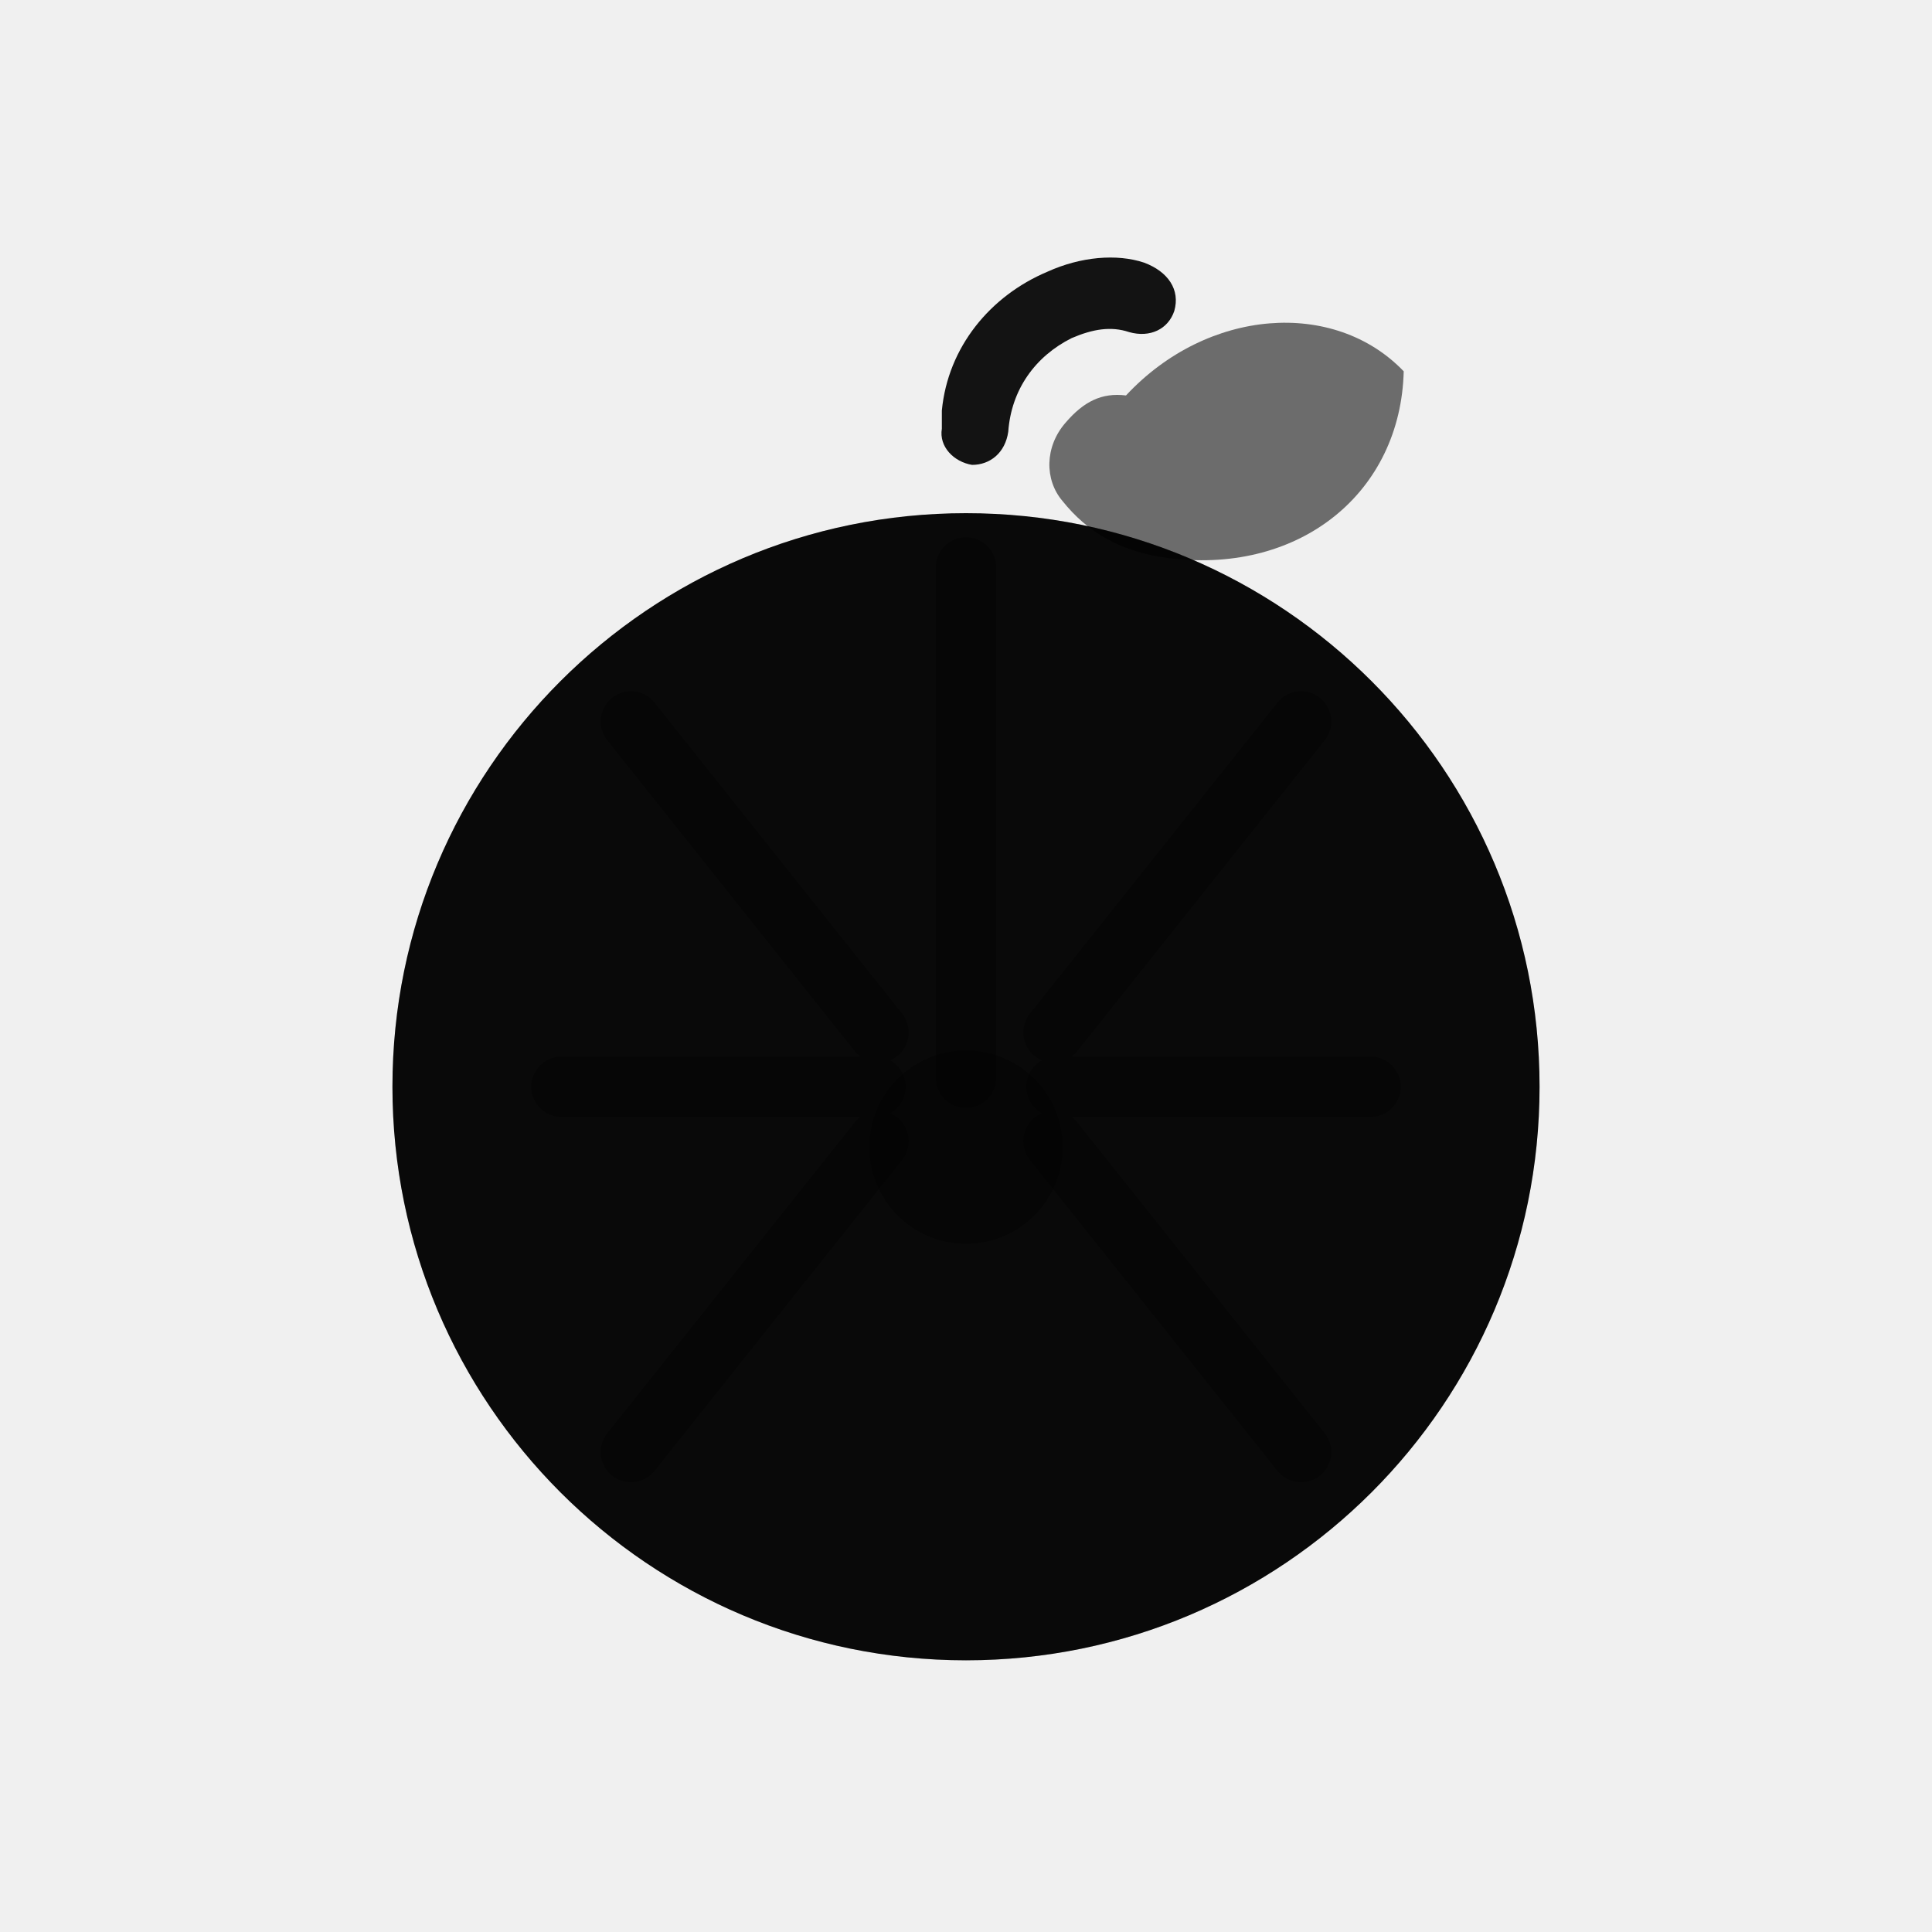
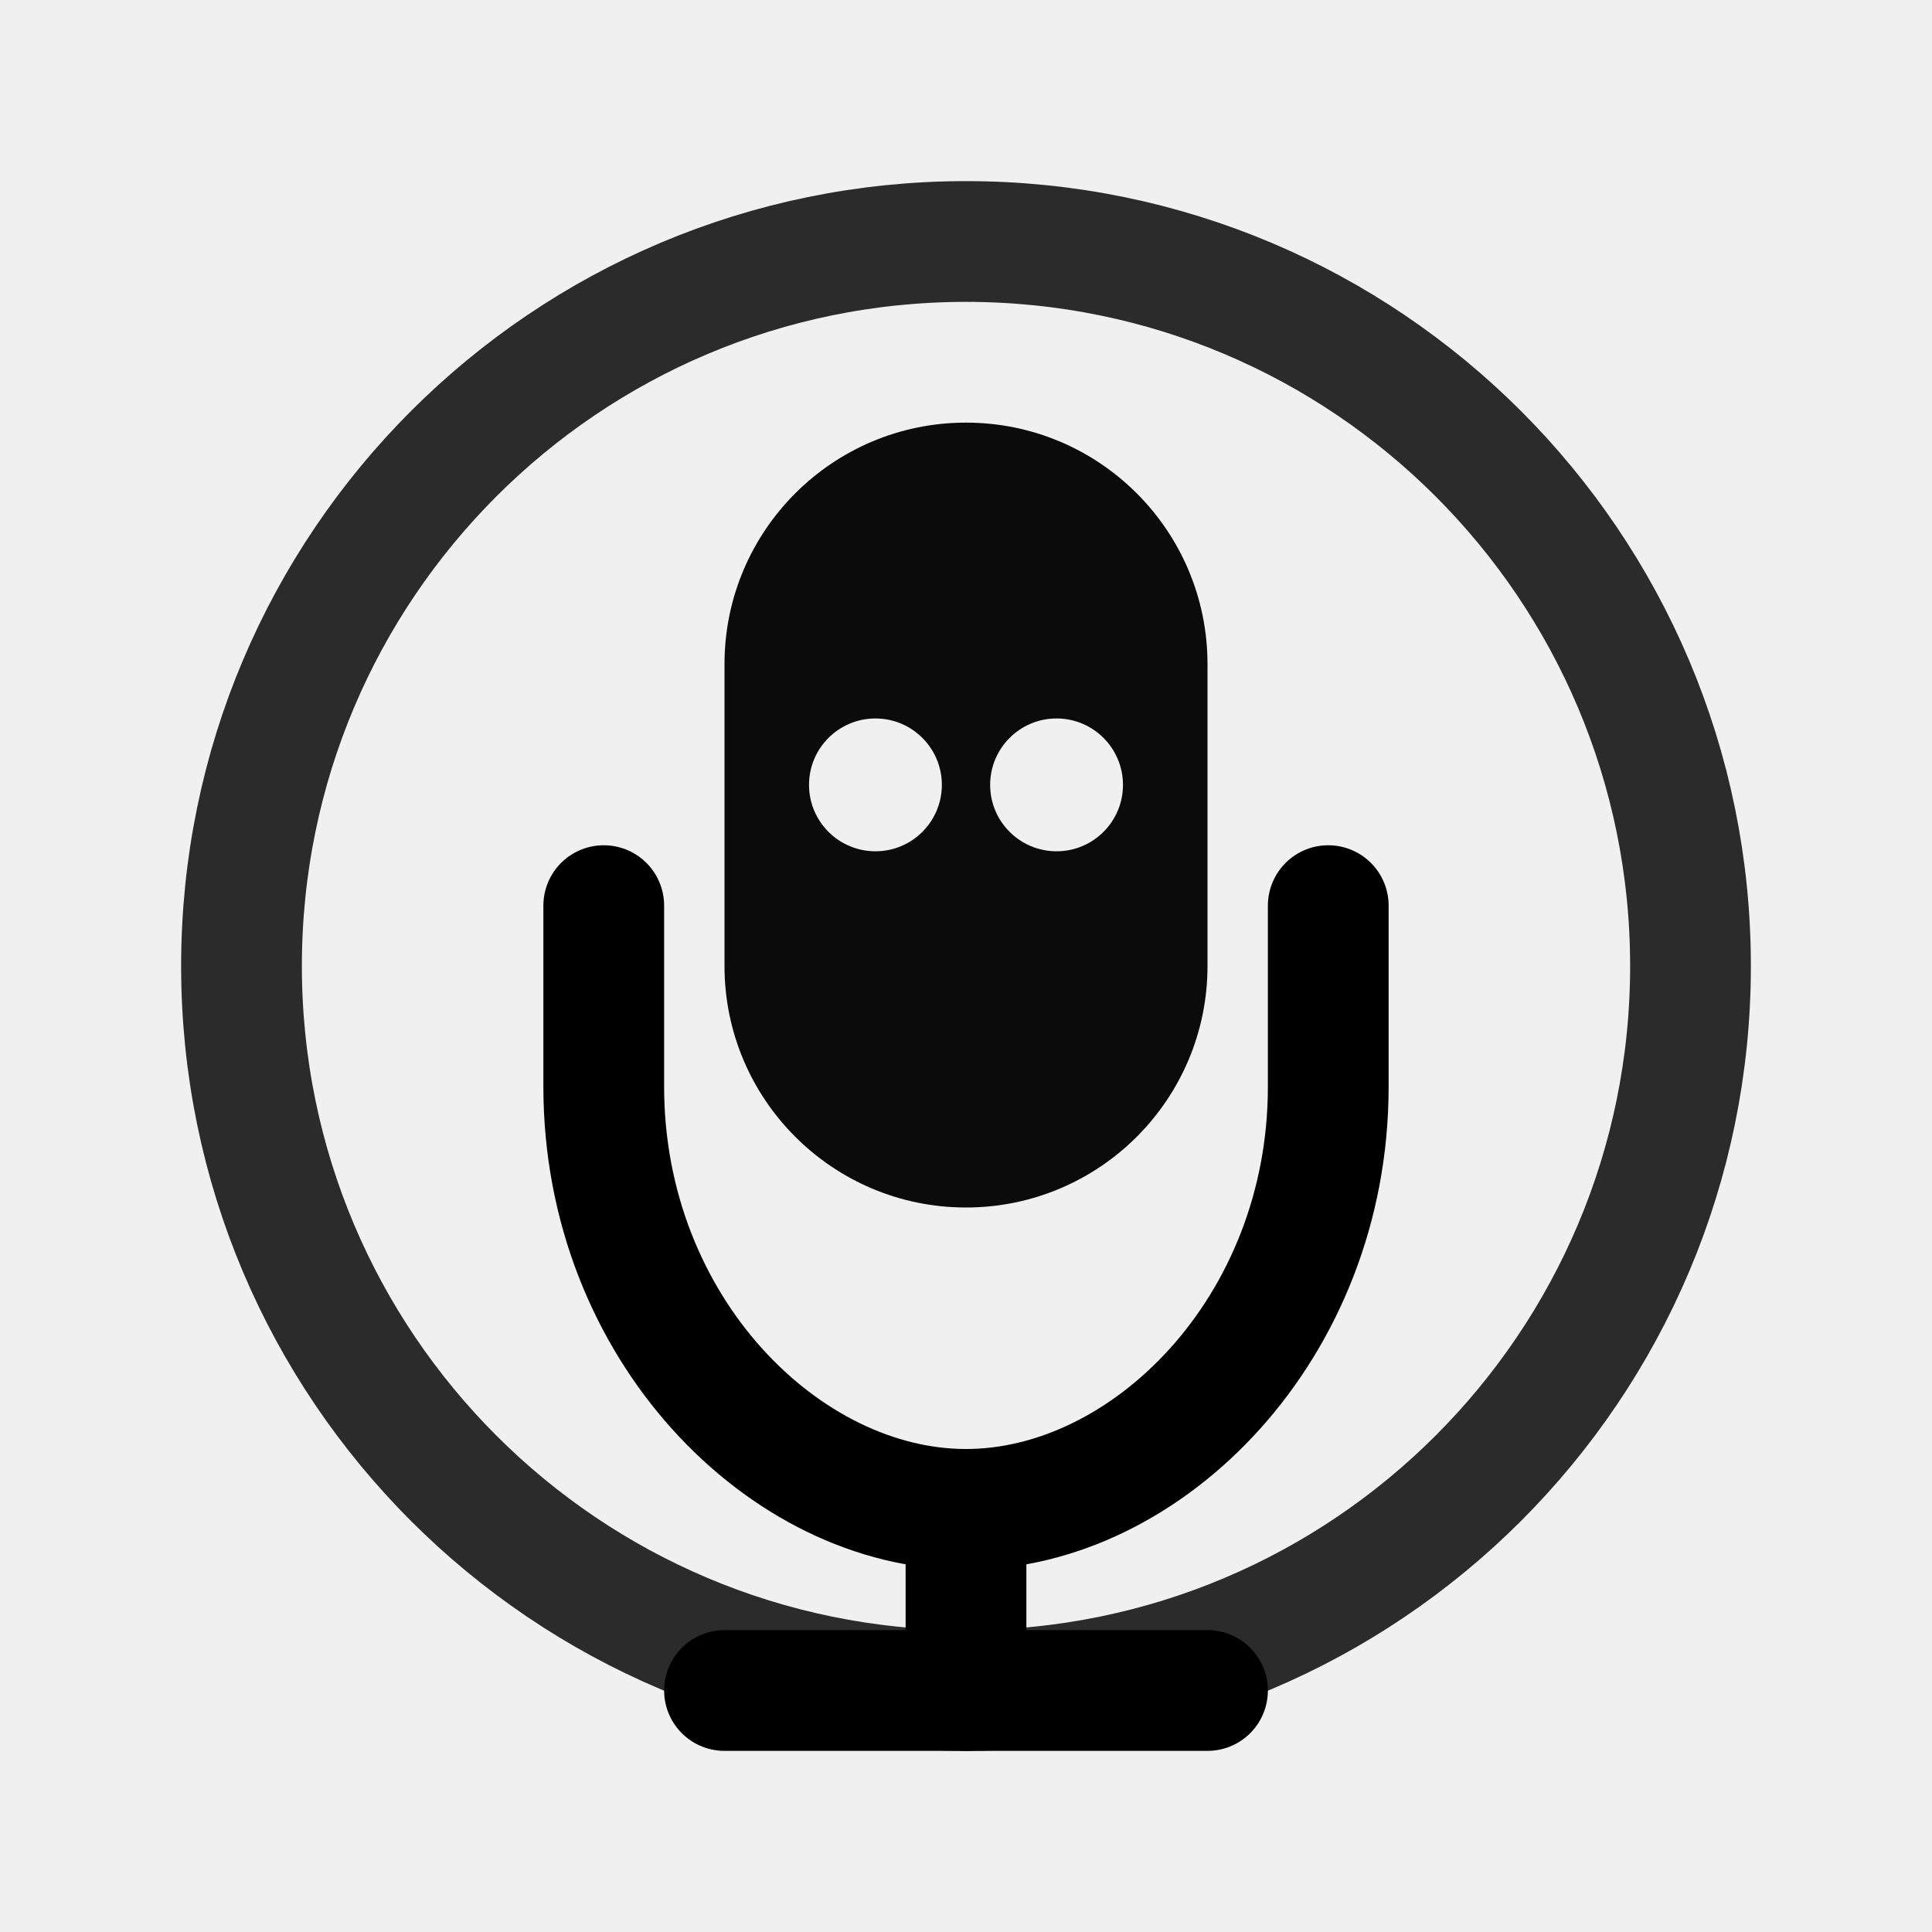
- <svg xmlns="http://www.w3.org/2000/svg" version="1.1" viewBox="0 0 64 64" role="img" aria-label="Tangerine logo">
-   <g fill="currentColor">
-     <circle cx="32" cy="36" r="19" opacity="0.95" />
-     <circle cx="32" cy="36" r="19" opacity="0.18" />
-     <circle cx="32" cy="38" r="3.2" opacity="0.38" />
-     <path opacity="0.92" d="M31.2 13.6c0.2-2.1 1.6-3.8 3.5-4.6c1.1-0.5 2.3-0.6 3.2-0.3c0.8 0.3 1.2 0.9 1.0 1.6c-0.2 0.6-0.8 0.9-1.5 0.7c-0.6-0.2-1.2-0.1-1.9 0.2c-1.2 0.6-2.0 1.7-2.1 3.1c-0.1 0.7-0.6 1.1-1.2 1.1c-0.6-0.1-1.1-0.6-1.0-1.2z" />
-     <path opacity="0.55" d="M37.3 13.1c2.7-2.9 6.9-3.2 9.2-0.8c-0.1 4.0-3.4 6.7-7.7 6.2c-1.7-0.2-2.8-0.9-3.6-1.9c-0.6-0.7-0.6-1.8 0.1-2.6c0.6-0.7 1.2-1.0 2.0-0.9z" />
+ <svg xmlns="http://www.w3.org/2000/svg" version="1.1" viewBox="0 0 64 64" role="img" aria-label="Kolboo logo">
+   <defs>
+     <mask id="kolboo-eyes">
+       <rect x="0" y="0" width="64" height="64" fill="white" />
+       <circle cx="29" cy="26" r="2.2" fill="black" />
+       <circle cx="35" cy="26" r="2.2" fill="black" />
+     </mask>
+   </defs>
+   <circle cx="32" cy="32" r="24" fill="none" stroke="currentColor" stroke-width="4" opacity="0.82" />
+   <g fill="none" stroke="currentColor" stroke-width="4" stroke-linecap="round" stroke-linejoin="round">
+     <path d="M20 30v6c0 8 6 14 12 14s12-6 12-14v-6" />
+     <path d="M32 50v6" />
+     <path d="M24 56h16" />
  </g>
-   <g fill="none" stroke="currentColor" stroke-width="2" stroke-linecap="round" opacity="0.34">
-     <path d="M32 18.8 L32 35.7" />
-     <path d="M20.9 23.9 L29.1 34.2" />
-     <path d="M43.1 23.9 L34.9 34.2" />
-     <path d="M18.6 36.0 L29.0 36.0" />
-     <path d="M45.4 36.0 L35.0 36.0" />
-     <path d="M20.9 48.1 L29.1 37.8" />
-     <path d="M43.1 48.1 L34.9 37.8" />
-   </g>
+   <rect x="24" y="14" width="16" height="26" rx="8" fill="currentColor" mask="url(#kolboo-eyes)" opacity="0.95" />
</svg>
